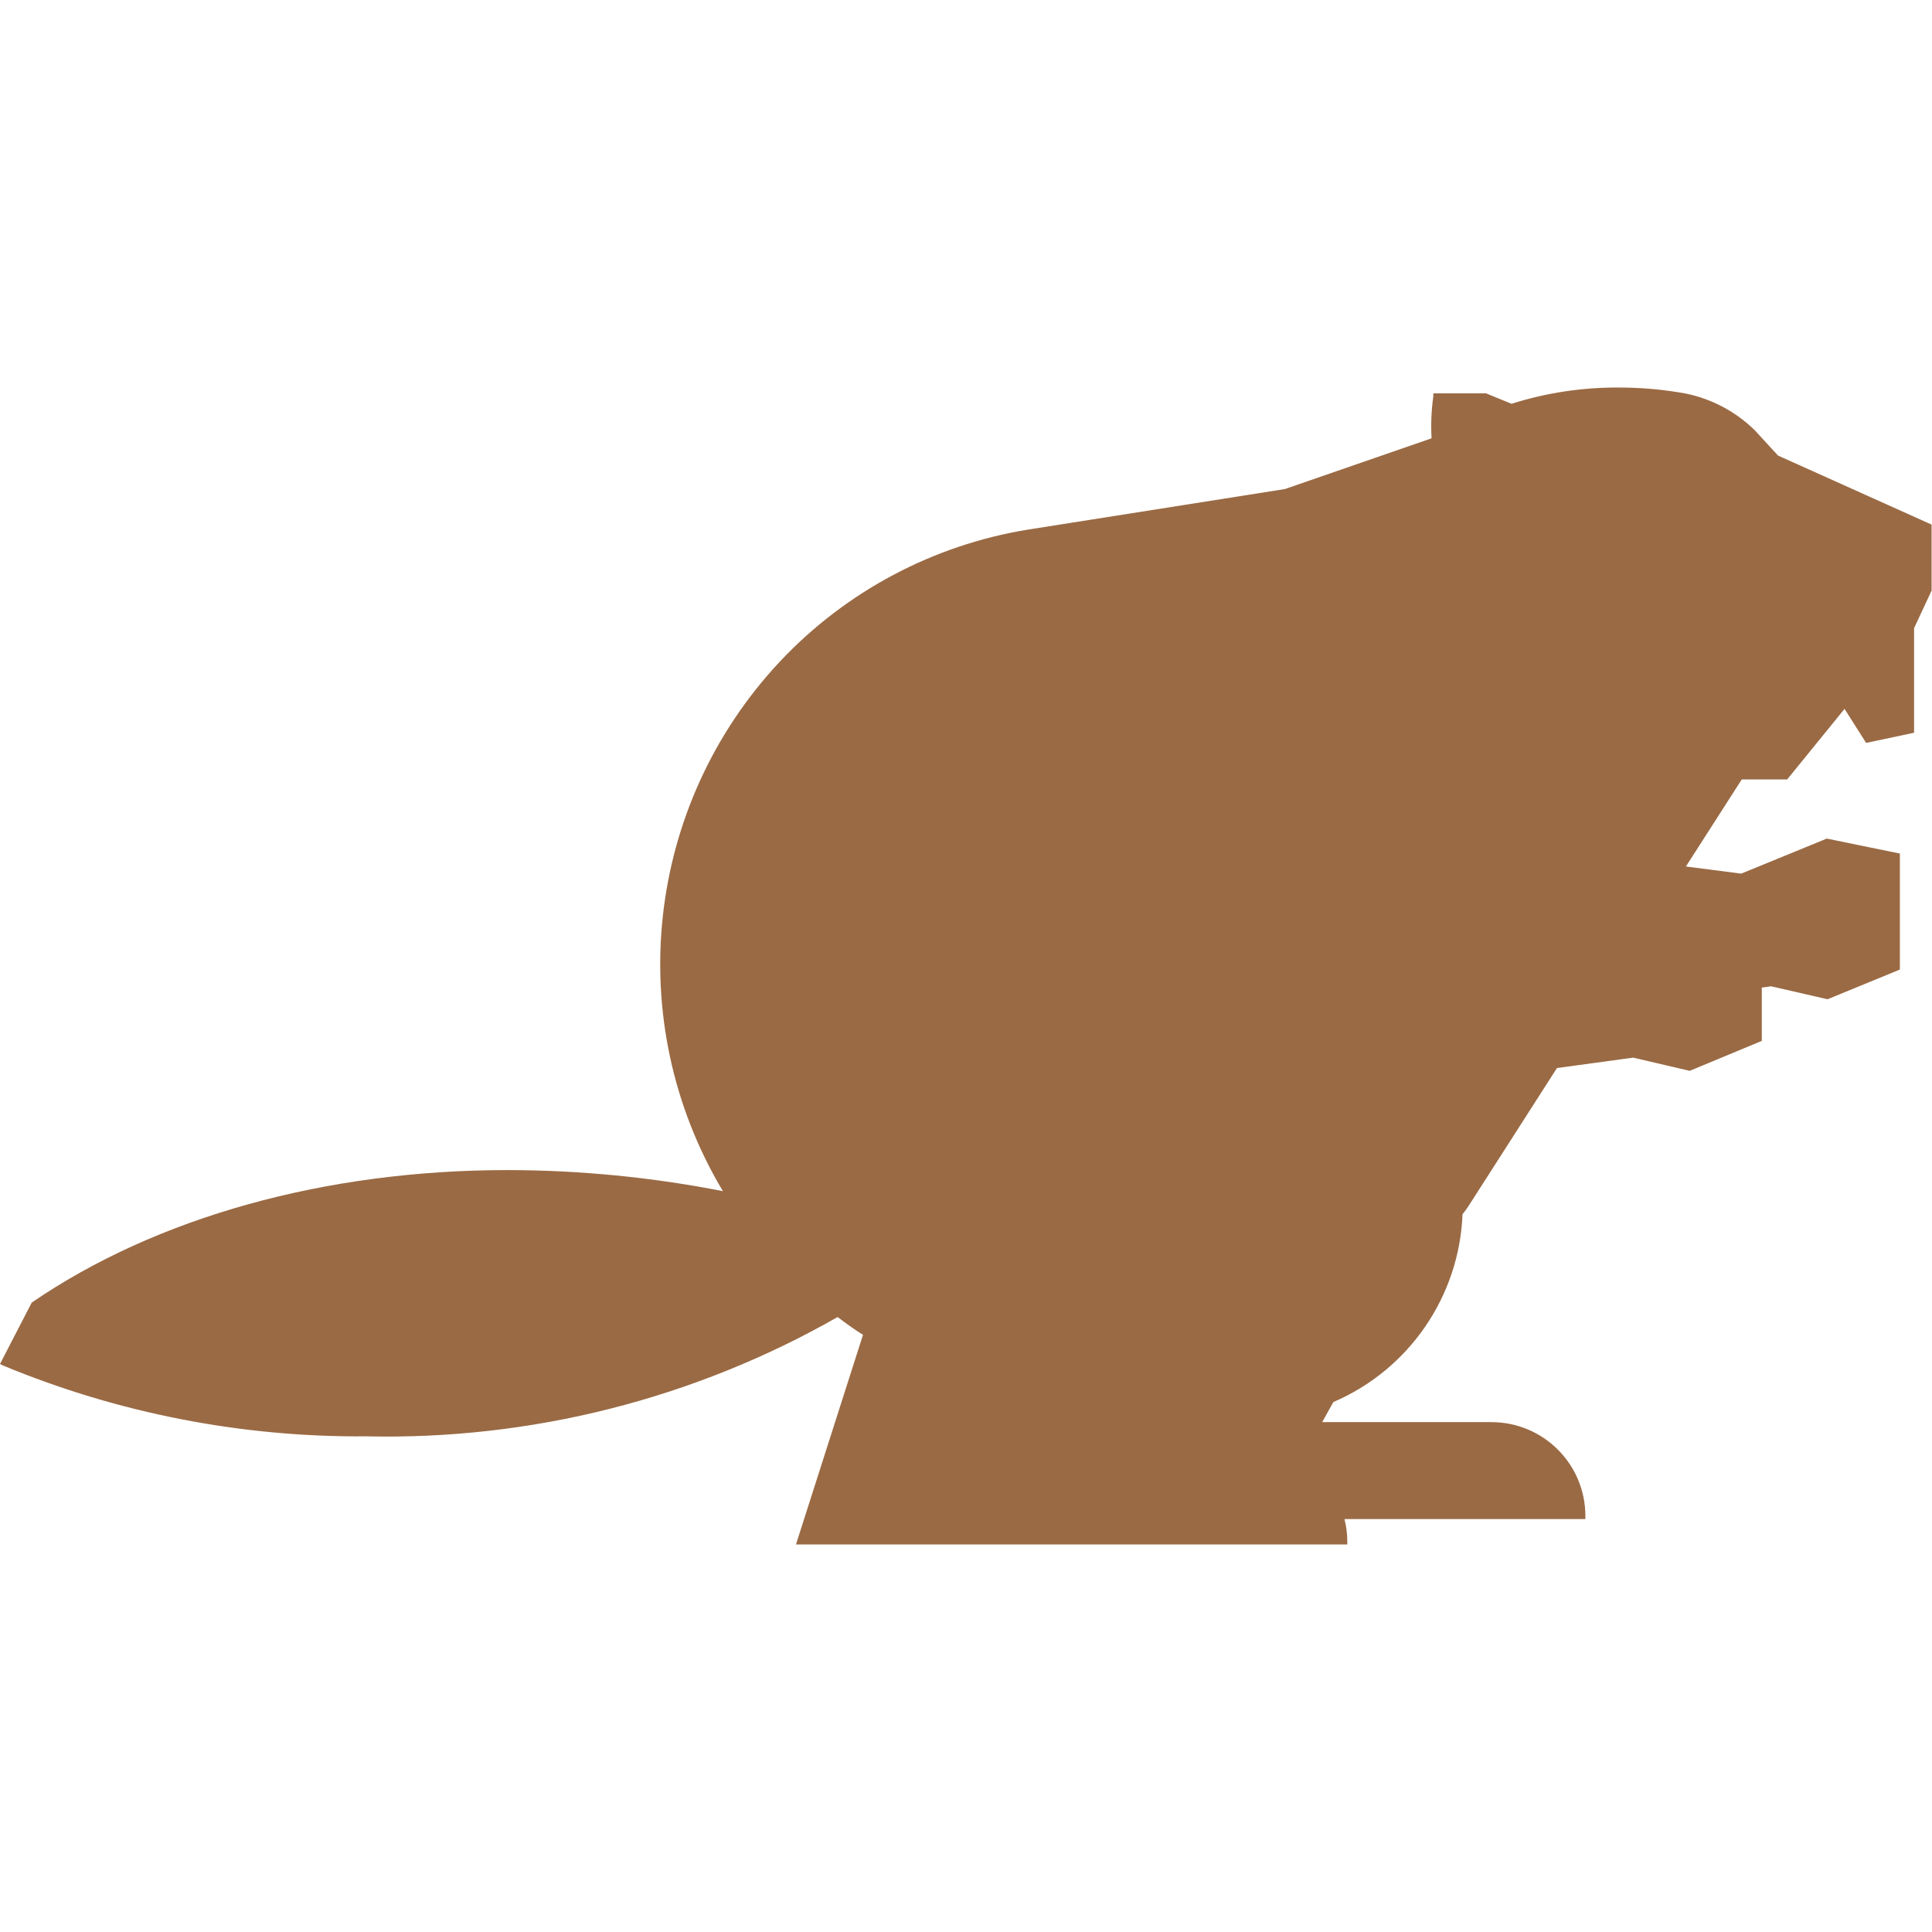
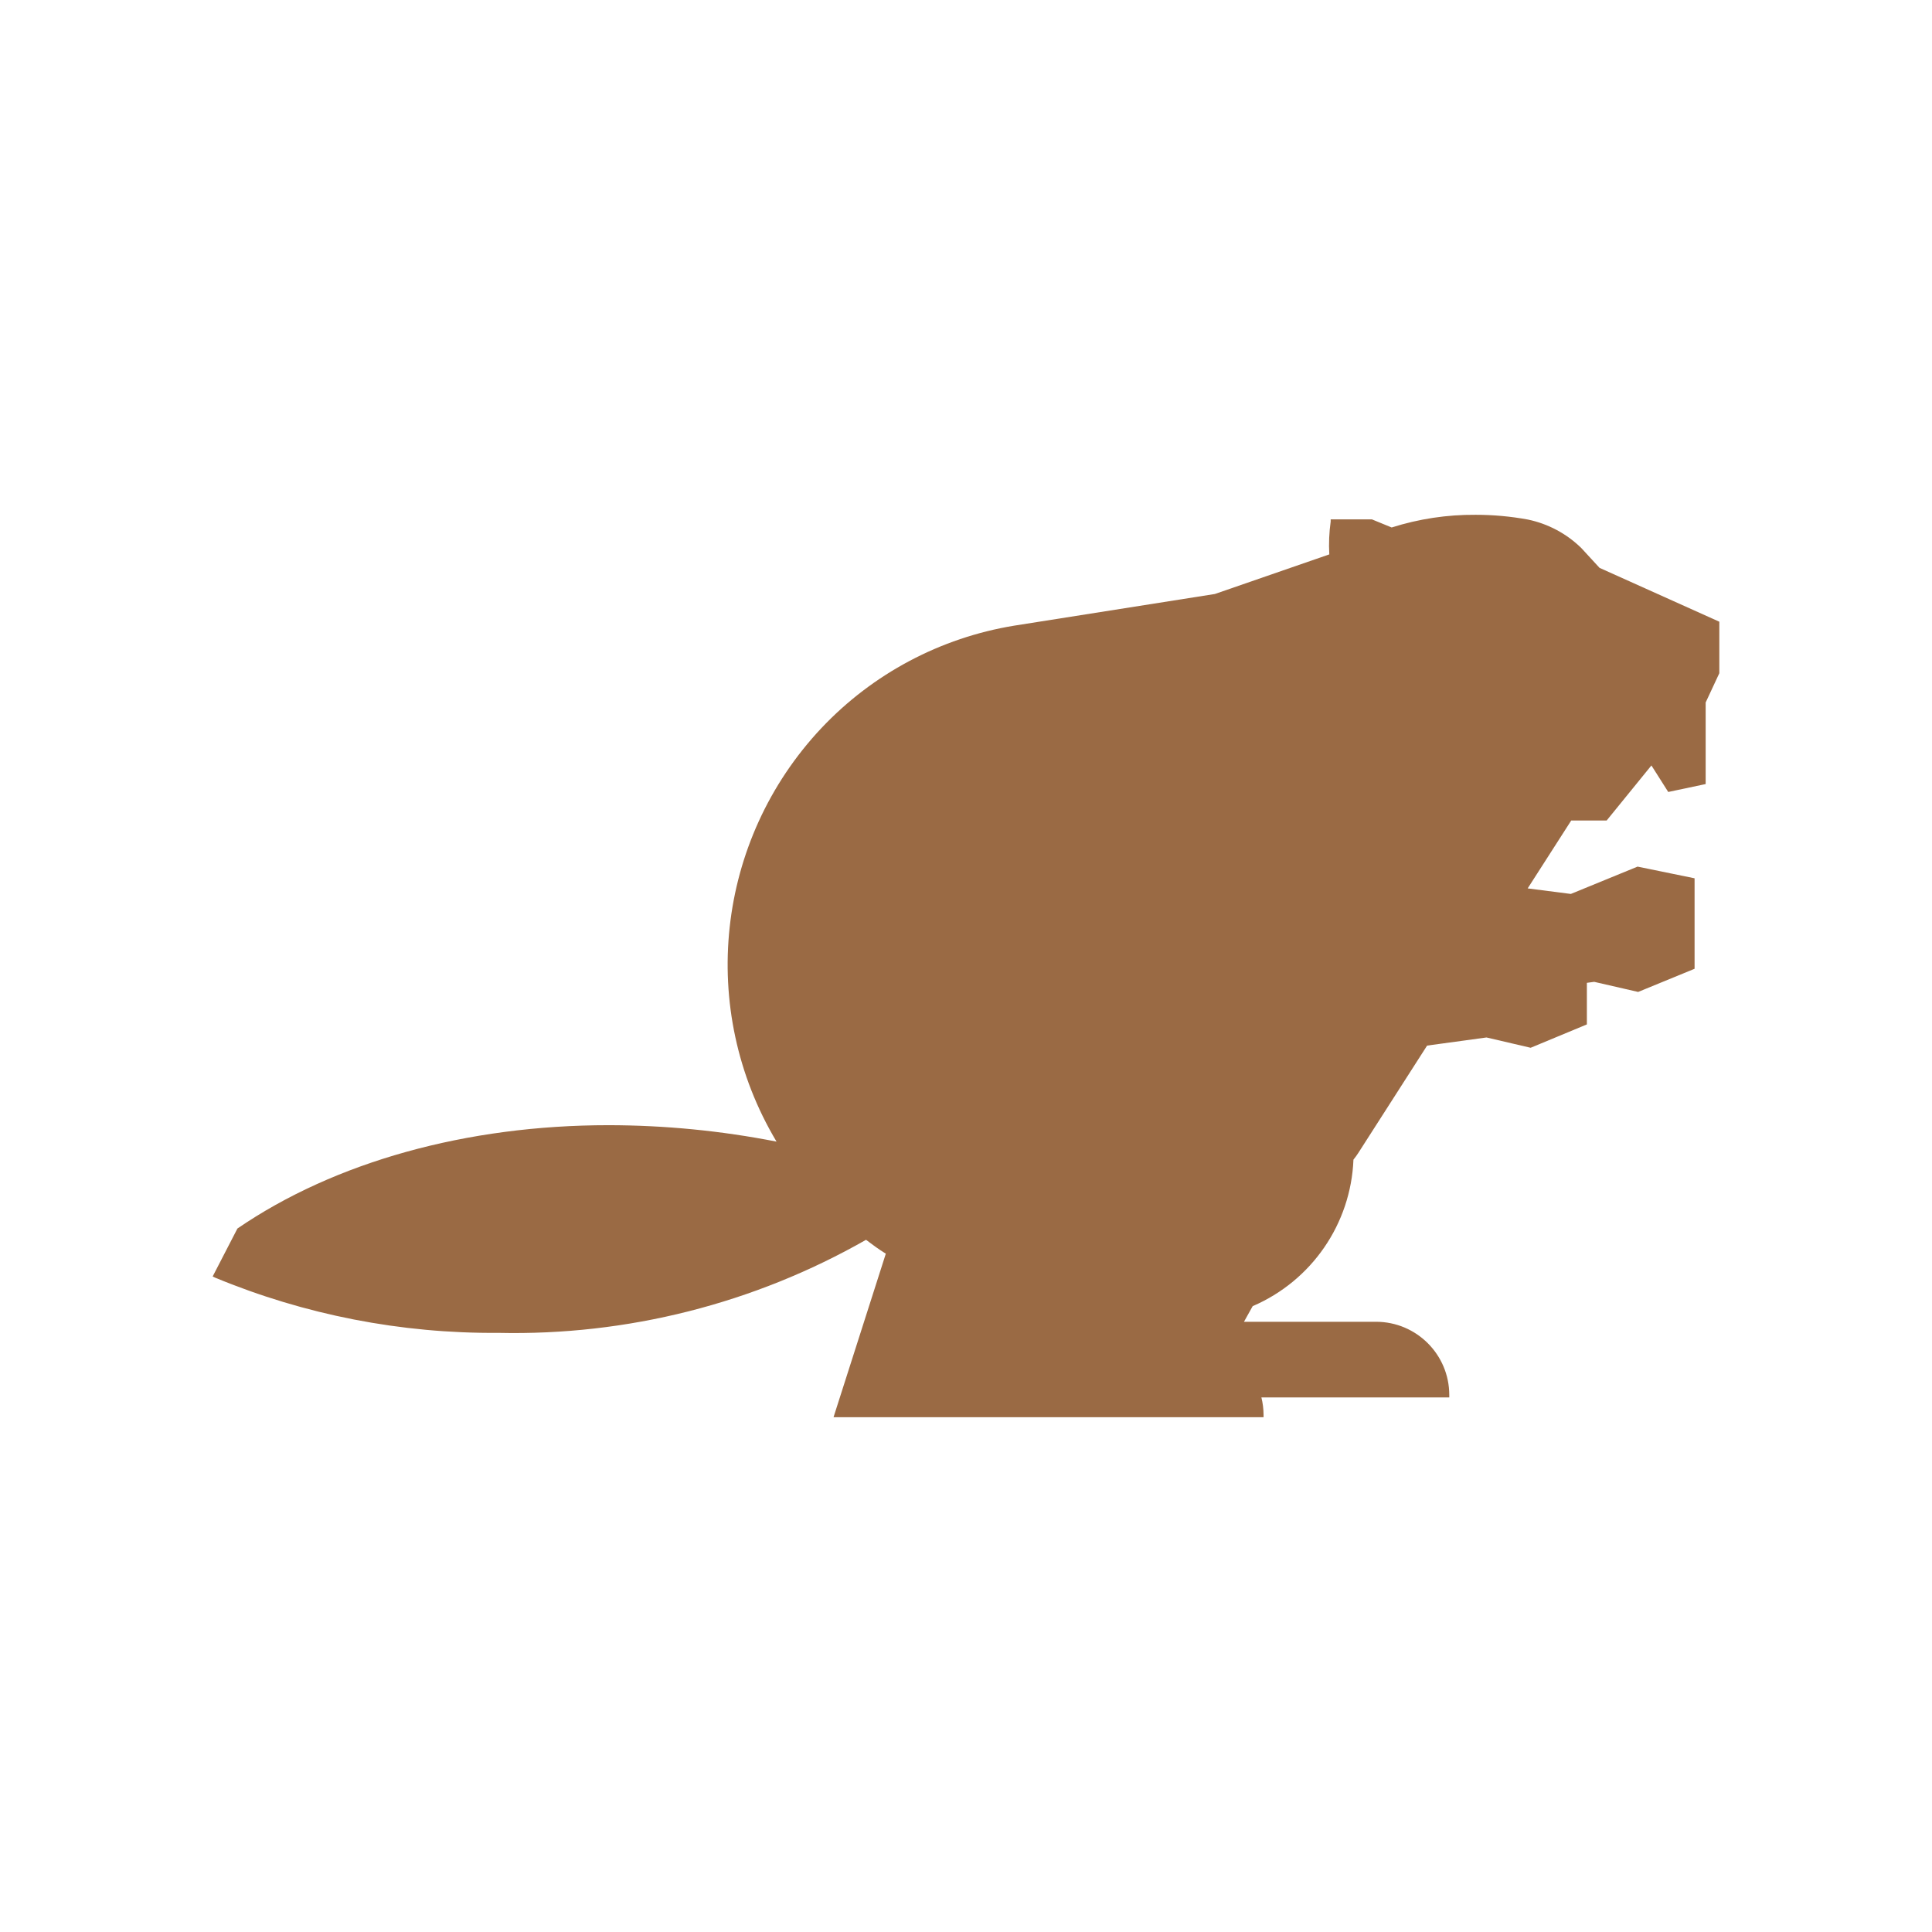
<svg xmlns="http://www.w3.org/2000/svg" viewBox="0 0 1710 1024" width="200" height="200">
-   <path d="M0 864.268l2.696 1.348a822.024 822.024 0 0 0 321.486 62.68A805.848 805.848 0 0 0 741.371 822.706c7.189 5.392 14.378 10.784 22.466 15.726l-58.186 181.973-1.123 3.595h487.957v-2.696a83.573 83.573 0 0 0-2.471-19.77h213.2v-2.696a83.123 83.123 0 0 0-83.123-83.123h-149.847l9.885-17.748a189.162 189.162 0 0 0 114.351-166.247 89.863 89.863 0 0 0 5.392-7.414l78.181-121.989 67.397-9.211 50.099 11.682 63.803-26.51v-47.178l8.312-1.123 49.874 11.458 64.028-26.285v-102.669l-64.702-13.255-75.71 31.003-48.975-6.29 49.425-77.058h40.214l50.773-62.455 19.096 30.104 42.46-8.986V212.985L1709.648 179.735V121.324l-135.918-61.107-20.669-22.466a122.214 122.214 0 0 0-60.658-32.351A325.305 325.305 0 0 0 1433.093 0.009a307.332 307.332 0 0 0-95.255 14.378l-22.466-9.211h-46.729v2.471A189.836 189.836 0 0 0 1267.071 44.94l-129.852 44.932-227.803 35.945a386.636 386.636 0 0 0-218.592 116.148 391.579 391.579 0 0 0-50.997 469.311 997.482 997.482 0 0 0-190.51-18.647c-161.08 0-310.702 41.562-421.234 117.271z" fill="#9A6A44" />
+   <g transform="translate(855, 512) scale(0.78) translate(-854.8237, -512)">
+     <path d="M0 864.268l2.696 1.348a822.024 822.024 0 0 0 321.486 62.68A805.848 805.848 0 0 0 741.371 822.706c7.189 5.392 14.378 10.784 22.466 15.726l-58.186 181.973-1.123 3.595h487.957v-2.696a83.573 83.573 0 0 0-2.471-19.77h213.2v-2.696a83.123 83.123 0 0 0-83.123-83.123h-149.847l9.885-17.748a189.162 189.162 0 0 0 114.351-166.247 89.863 89.863 0 0 0 5.392-7.414l78.181-121.989 67.397-9.211 50.099 11.682 63.803-26.51v-47.178l8.312-1.123 49.874 11.458 64.028-26.285v-102.669l-64.702-13.255-75.71 31.003-48.975-6.29 49.425-77.058h40.214l50.773-62.455 19.096 30.104 42.46-8.986V212.985L1709.648 179.735V121.324l-135.918-61.107-20.669-22.466a122.214 122.214 0 0 0-60.658-32.351A325.305 325.305 0 0 0 1433.093 0.009a307.332 307.332 0 0 0-95.255 14.378l-22.466-9.211h-46.729v2.471A189.836 189.836 0 0 0 1267.071 44.94l-129.852 44.932-227.803 35.945a386.636 386.636 0 0 0-218.592 116.148 391.579 391.579 0 0 0-50.997 469.311 997.482 997.482 0 0 0-190.51-18.647c-161.08 0-310.702 41.562-421.234 117.271z" fill="#9A6A44" />
+   </g>
</svg>
